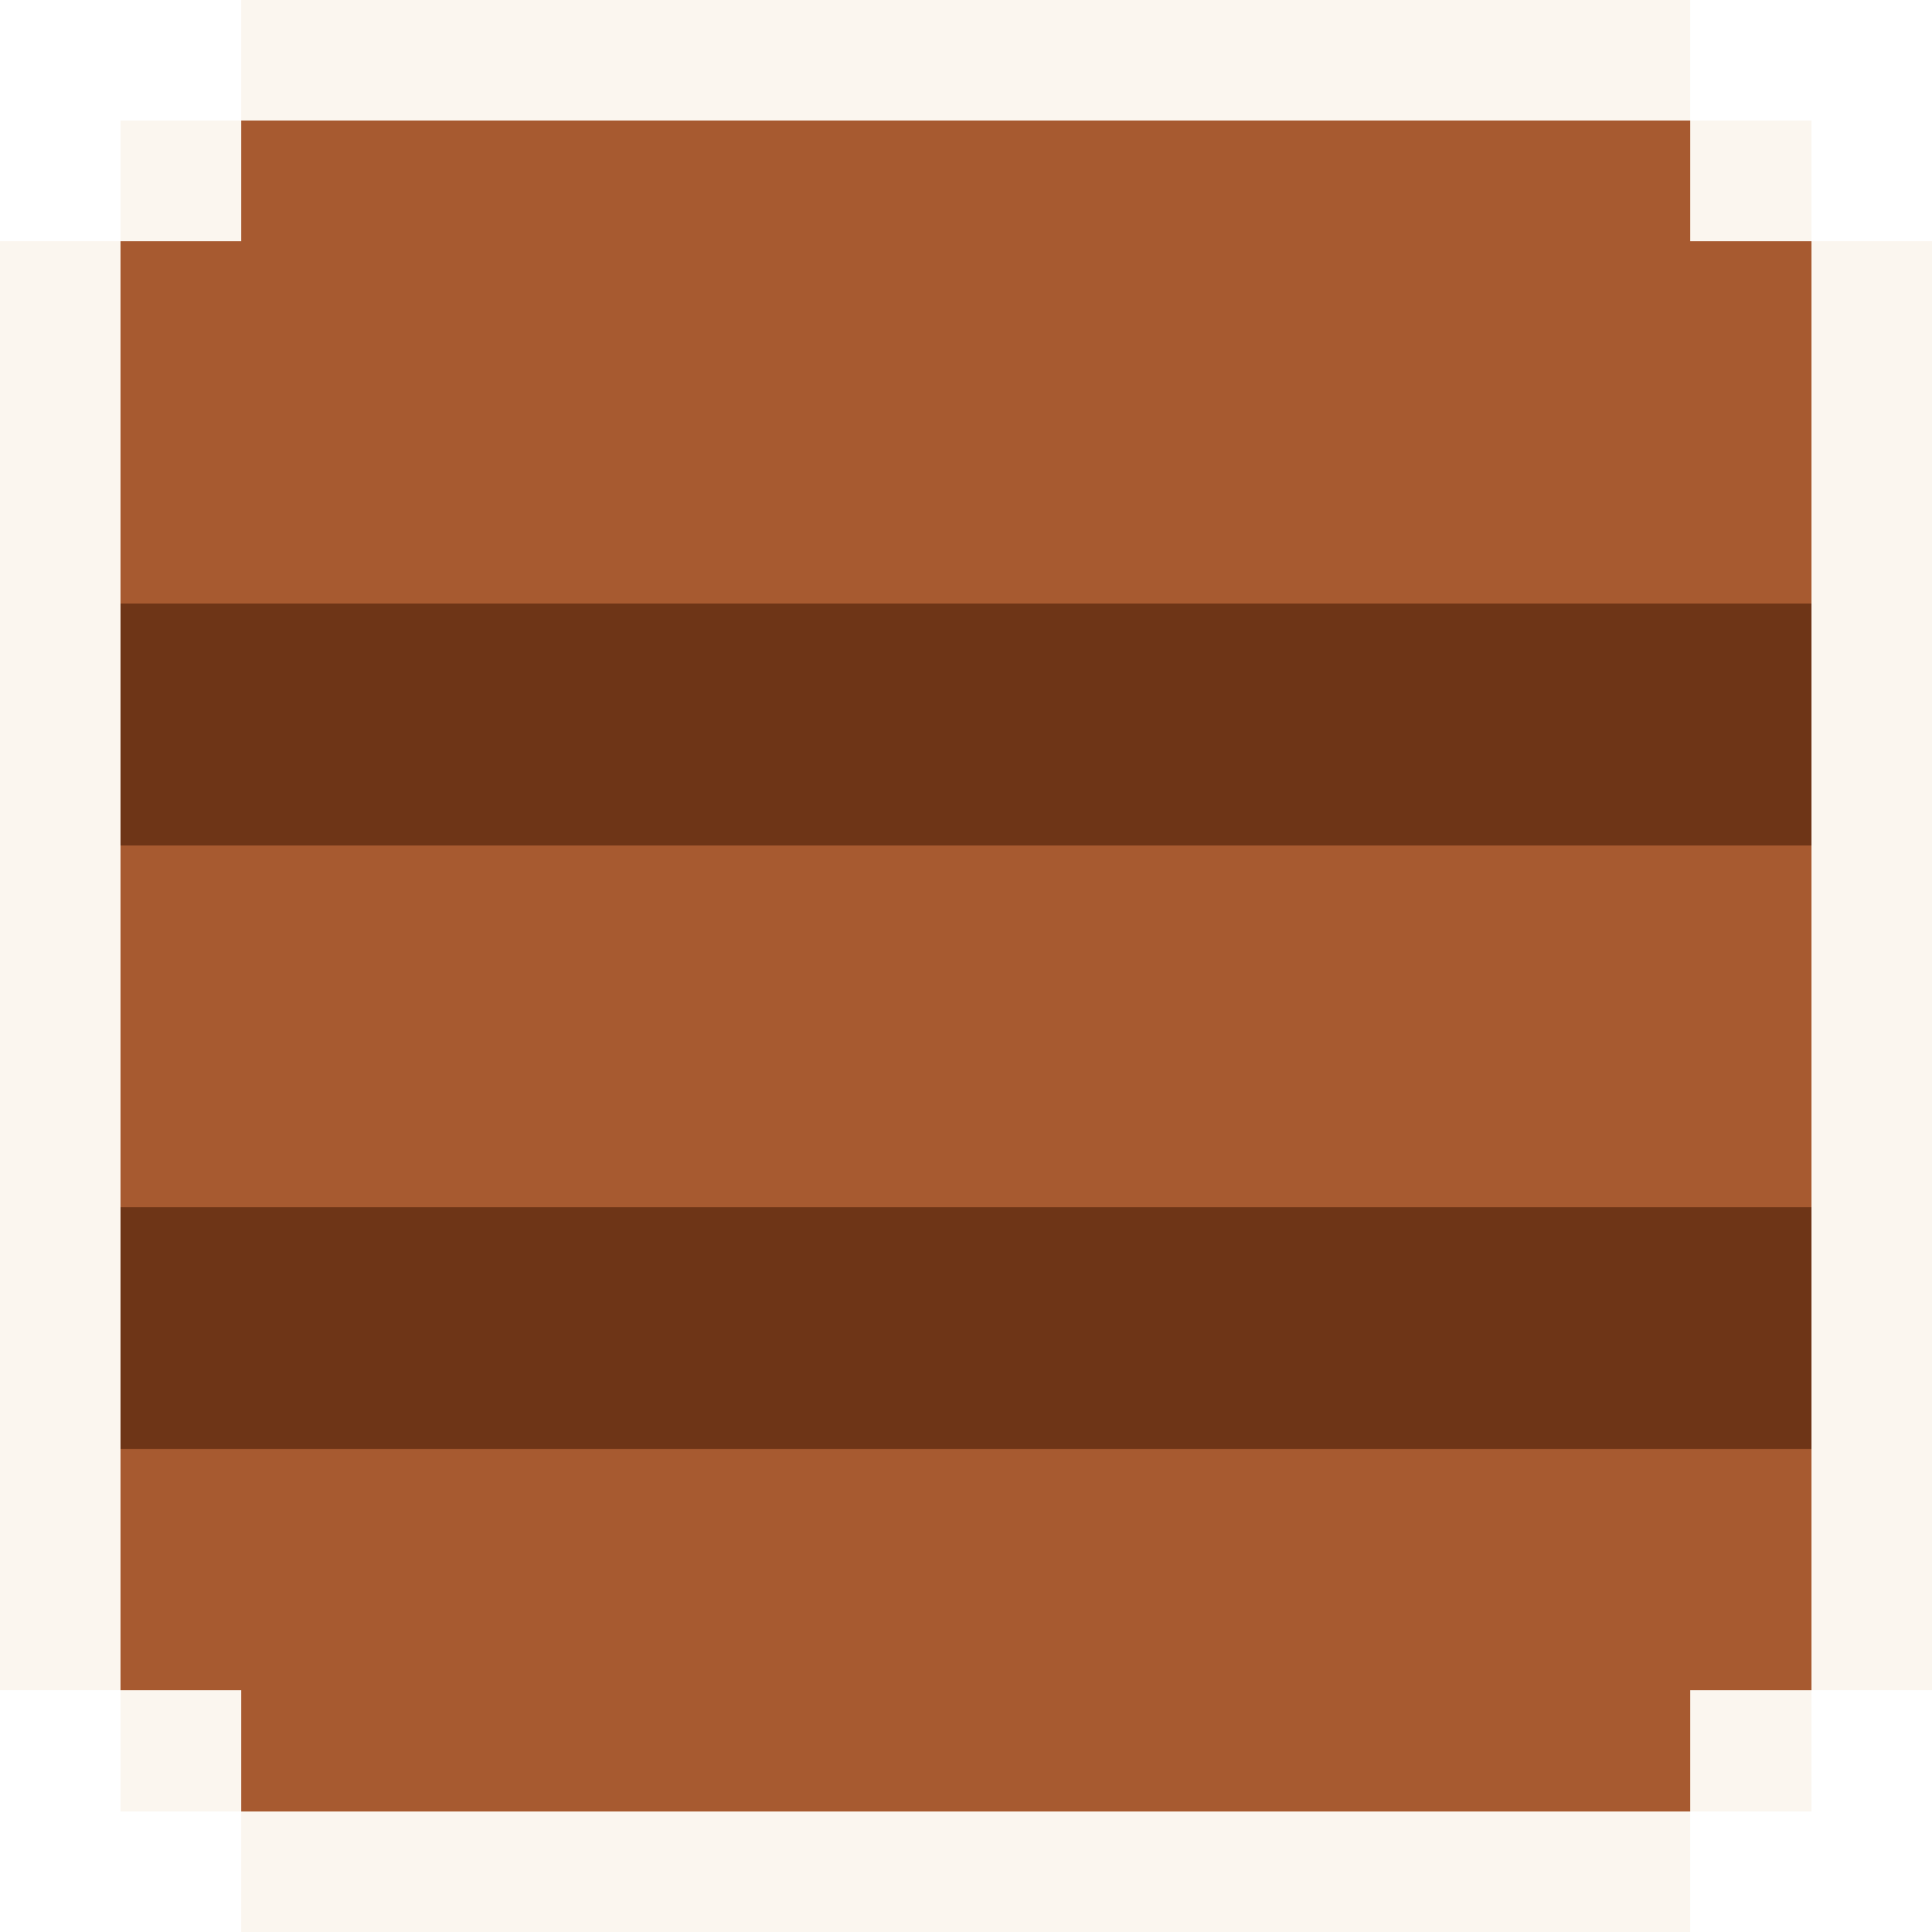
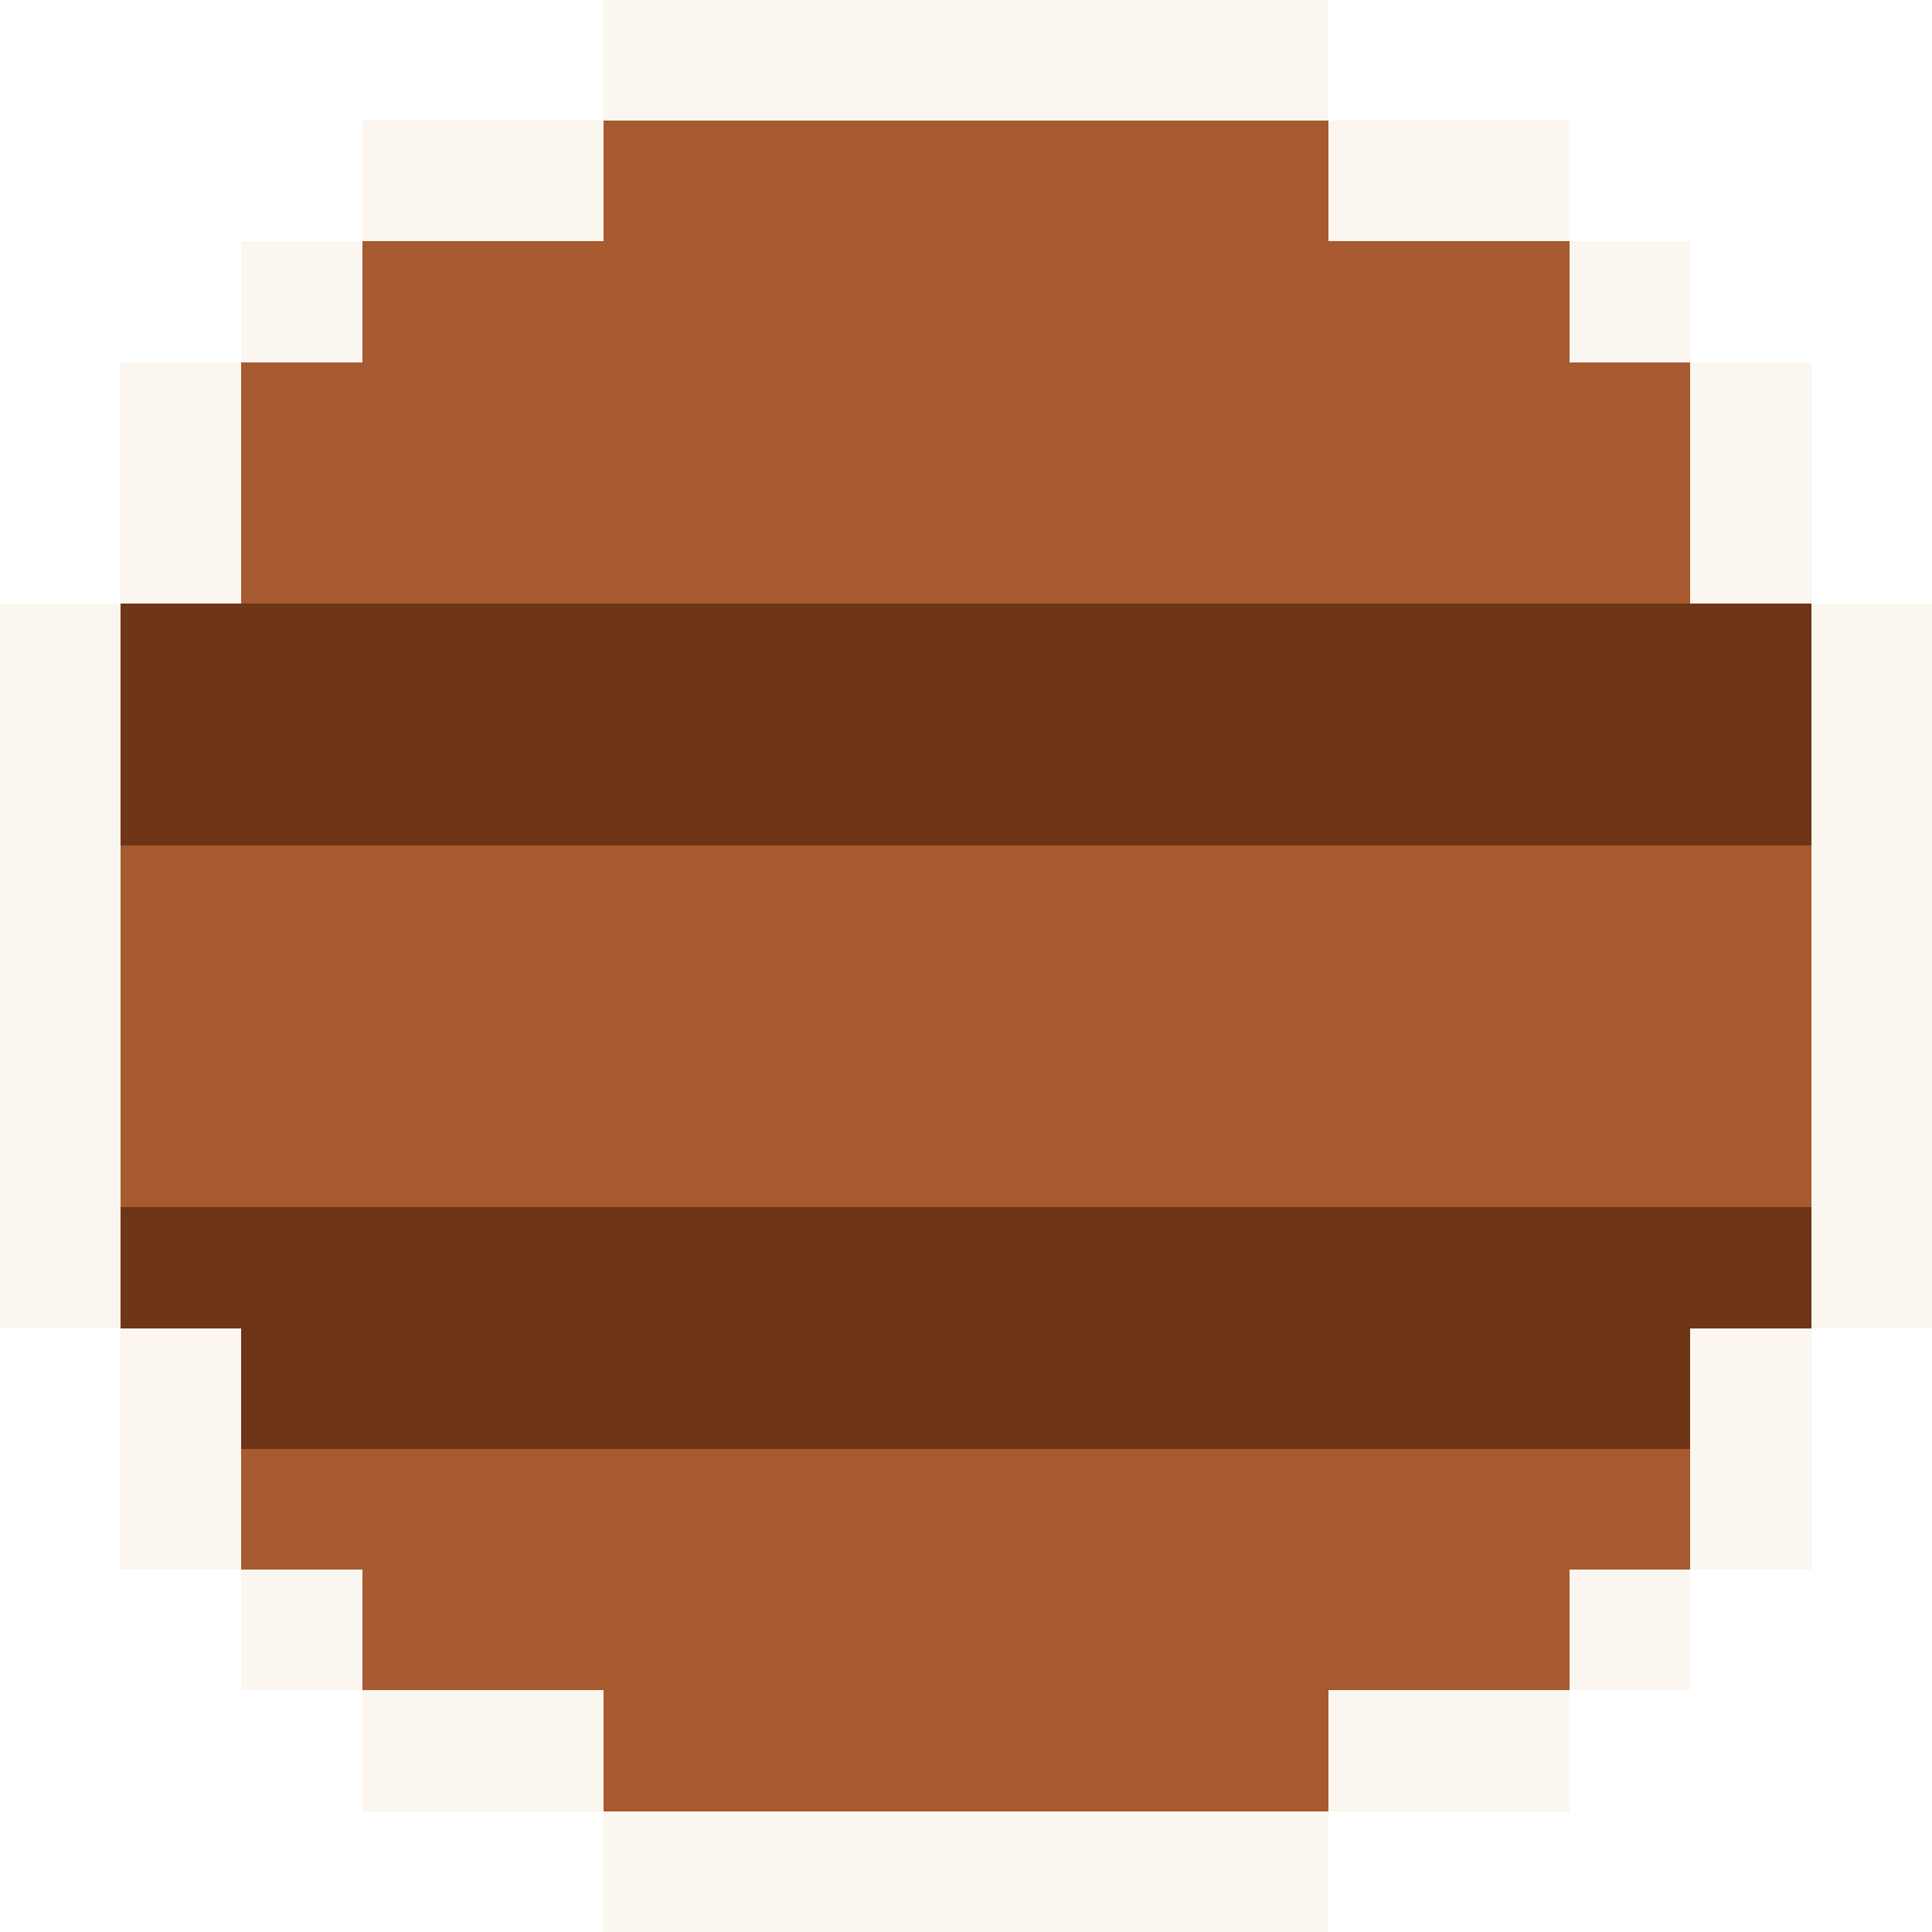
<svg xmlns="http://www.w3.org/2000/svg" viewBox="0 0 32 32" shape-rendering="crispEdges">
-   <path fill="#fbf6ef" d="M4 0h24v2h2v2h2v24h-2v2h-2v2H4v-2H2v-2H0V4h2V2h2Z" />
-   <path fill="#a75a30" d="M4 2h24v2h2v24h-2v2H4v-2H2V4h2Z" />
-   <path fill="#6e3517" d="M2 10h28v4H2Zm0 10h28v4H2Z" />
+   <rect x="10" y="0" width="12" height="2" fill="#fbf6ef" />
+   <rect x="6" y="2" width="4" height="2" fill="#fbf6ef" />
+   <rect x="10" y="2" width="12" height="2" fill="#a75a30" />
+   <rect x="22" y="2" width="4" height="2" fill="#fbf6ef" />
+   <rect x="4" y="4" width="2" height="2" fill="#fbf6ef" />
+   <rect x="6" y="4" width="20" height="2" fill="#a75a30" />
+   <rect x="26" y="4" width="2" height="2" fill="#fbf6ef" />
+   <rect x="2" y="6" width="2" height="2" fill="#fbf6ef" />
+   <rect x="4" y="6" width="24" height="2" fill="#a75a30" />
+   <rect x="28" y="6" width="2" height="2" fill="#fbf6ef" />
+   <rect x="2" y="8" width="2" height="2" fill="#fbf6ef" />
+   <rect x="4" y="8" width="24" height="2" fill="#a75a30" />
+   <rect x="28" y="8" width="2" height="2" fill="#fbf6ef" />
+   <rect x="0" y="10" width="2" height="2" fill="#fbf6ef" />
+   <rect x="2" y="10" width="28" height="2" fill="#6e3517" />
+   <rect x="30" y="10" width="2" height="2" fill="#fbf6ef" />
+   <rect x="0" y="12" width="2" height="2" fill="#fbf6ef" />
+   <rect x="2" y="12" width="28" height="2" fill="#6e3517" />
+   <rect x="30" y="12" width="2" height="2" fill="#fbf6ef" />
+   <rect x="0" y="14" width="2" height="2" fill="#fbf6ef" />
+   <rect x="2" y="14" width="28" height="2" fill="#a75a30" />
+   <rect x="30" y="14" width="2" height="2" fill="#fbf6ef" />
+   <rect x="0" y="16" width="2" height="2" fill="#fbf6ef" />
+   <rect x="2" y="16" width="28" height="2" fill="#a75a30" />
+   <rect x="30" y="16" width="2" height="2" fill="#fbf6ef" />
+   <rect x="0" y="18" width="2" height="2" fill="#fbf6ef" />
+   <rect x="2" y="18" width="28" height="2" fill="#a75a30" />
+   <rect x="30" y="18" width="2" height="2" fill="#fbf6ef" />
+   <rect x="0" y="20" width="2" height="2" fill="#fbf6ef" />
+   <rect x="2" y="20" width="28" height="2" fill="#6e3517" />
+   <rect x="30" y="20" width="2" height="2" fill="#fbf6ef" />
+   <rect x="2" y="22" width="2" height="2" fill="#fbf6ef" />
+   <rect x="4" y="22" width="24" height="2" fill="#6e3517" />
+   <rect x="28" y="22" width="2" height="2" fill="#fbf6ef" />
+   <rect x="2" y="24" width="2" height="2" fill="#fbf6ef" />
+   <rect x="4" y="24" width="24" height="2" fill="#a75a30" />
+   <rect x="28" y="24" width="2" height="2" fill="#fbf6ef" />
+   <rect x="4" y="26" width="2" height="2" fill="#fbf6ef" />
+   <rect x="6" y="26" width="20" height="2" fill="#a75a30" />
+   <rect x="26" y="26" width="2" height="2" fill="#fbf6ef" />
+   <rect x="6" y="28" width="4" height="2" fill="#fbf6ef" />
+   <rect x="10" y="28" width="12" height="2" fill="#a75a30" />
+   <rect x="22" y="28" width="4" height="2" fill="#fbf6ef" />
+   <rect x="10" y="30" width="12" height="2" fill="#fbf6ef" />
</svg>
